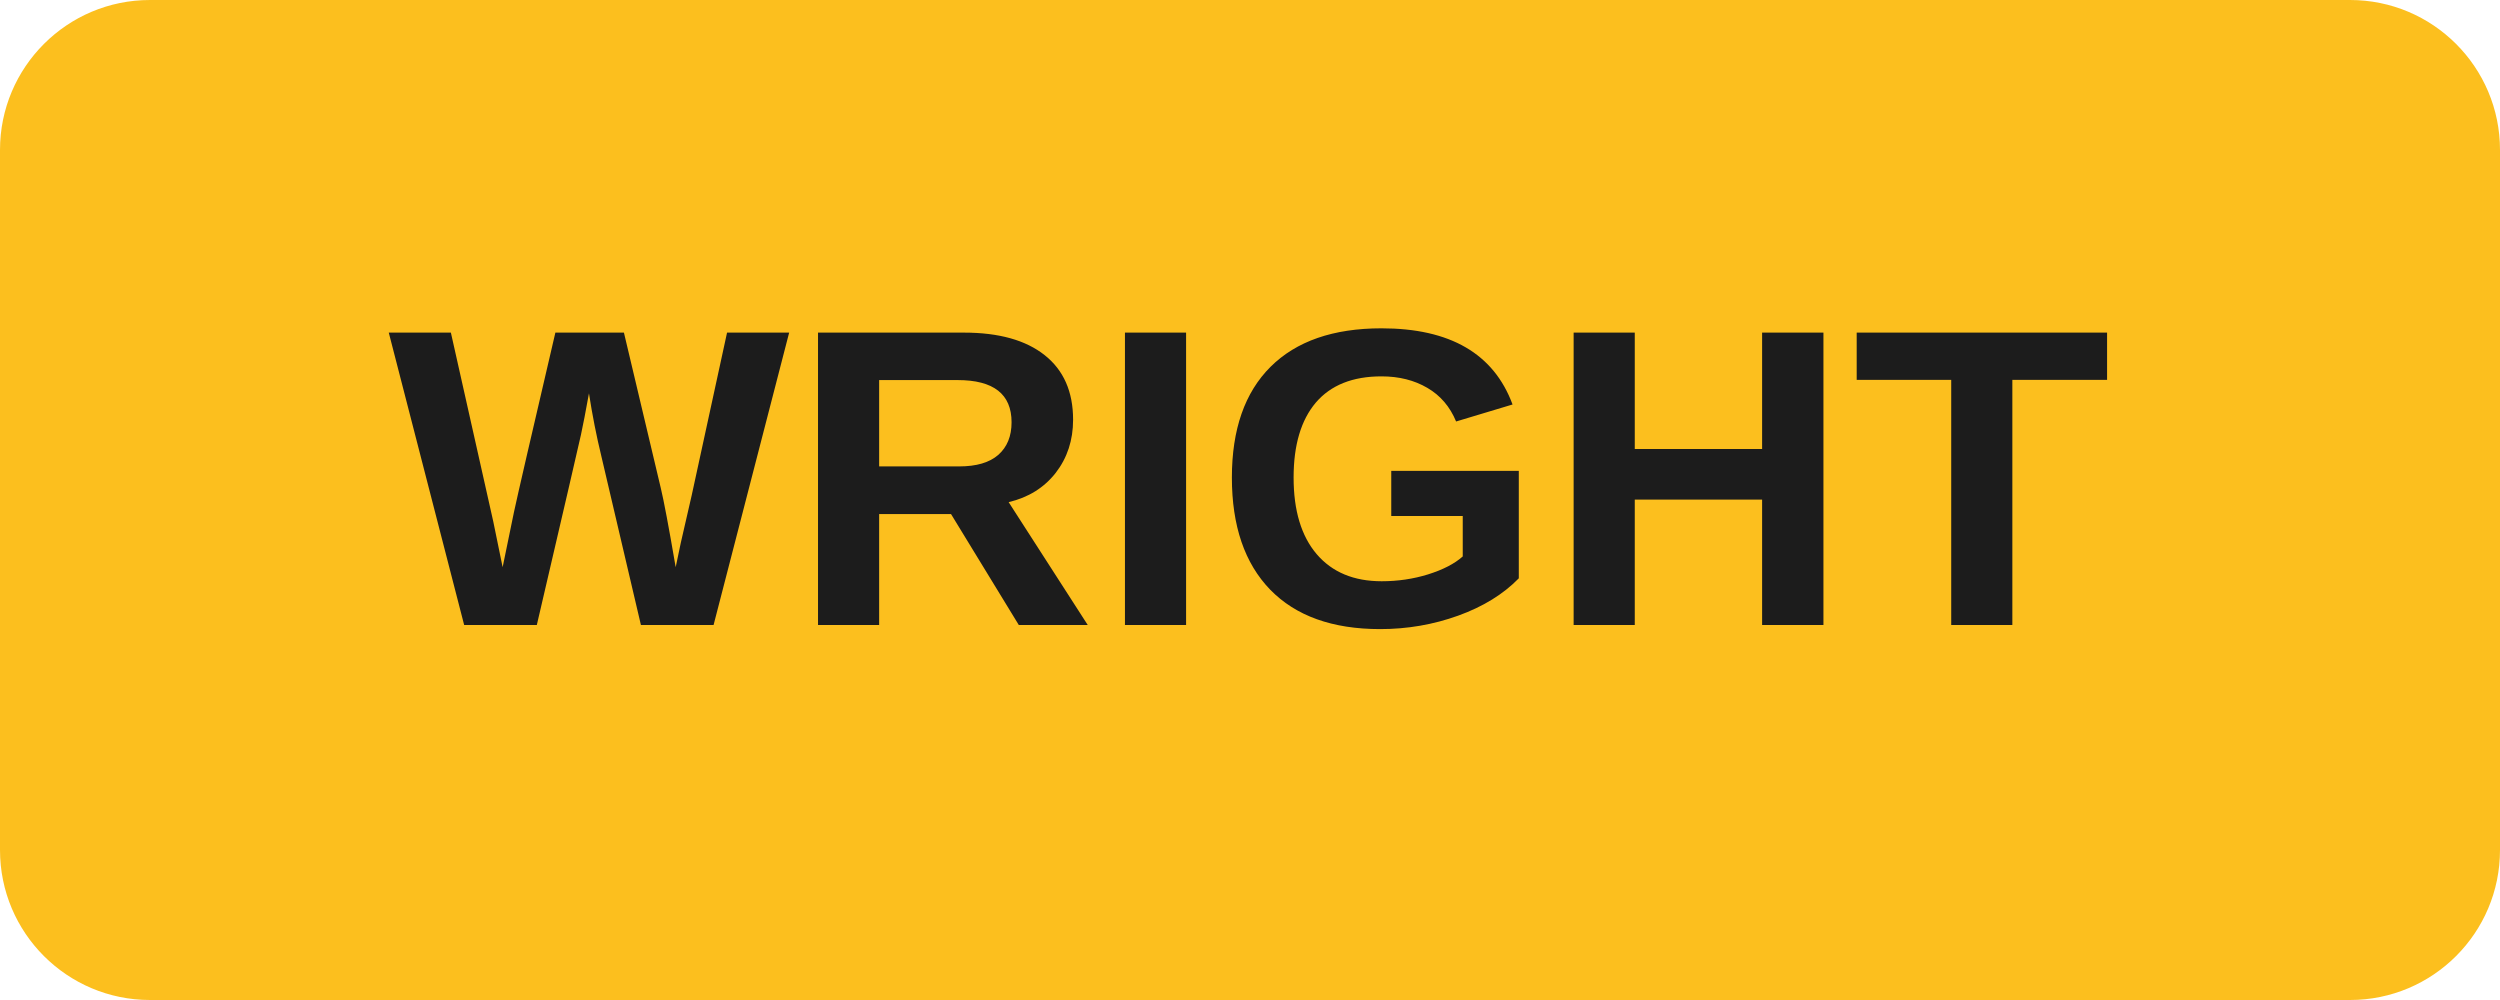
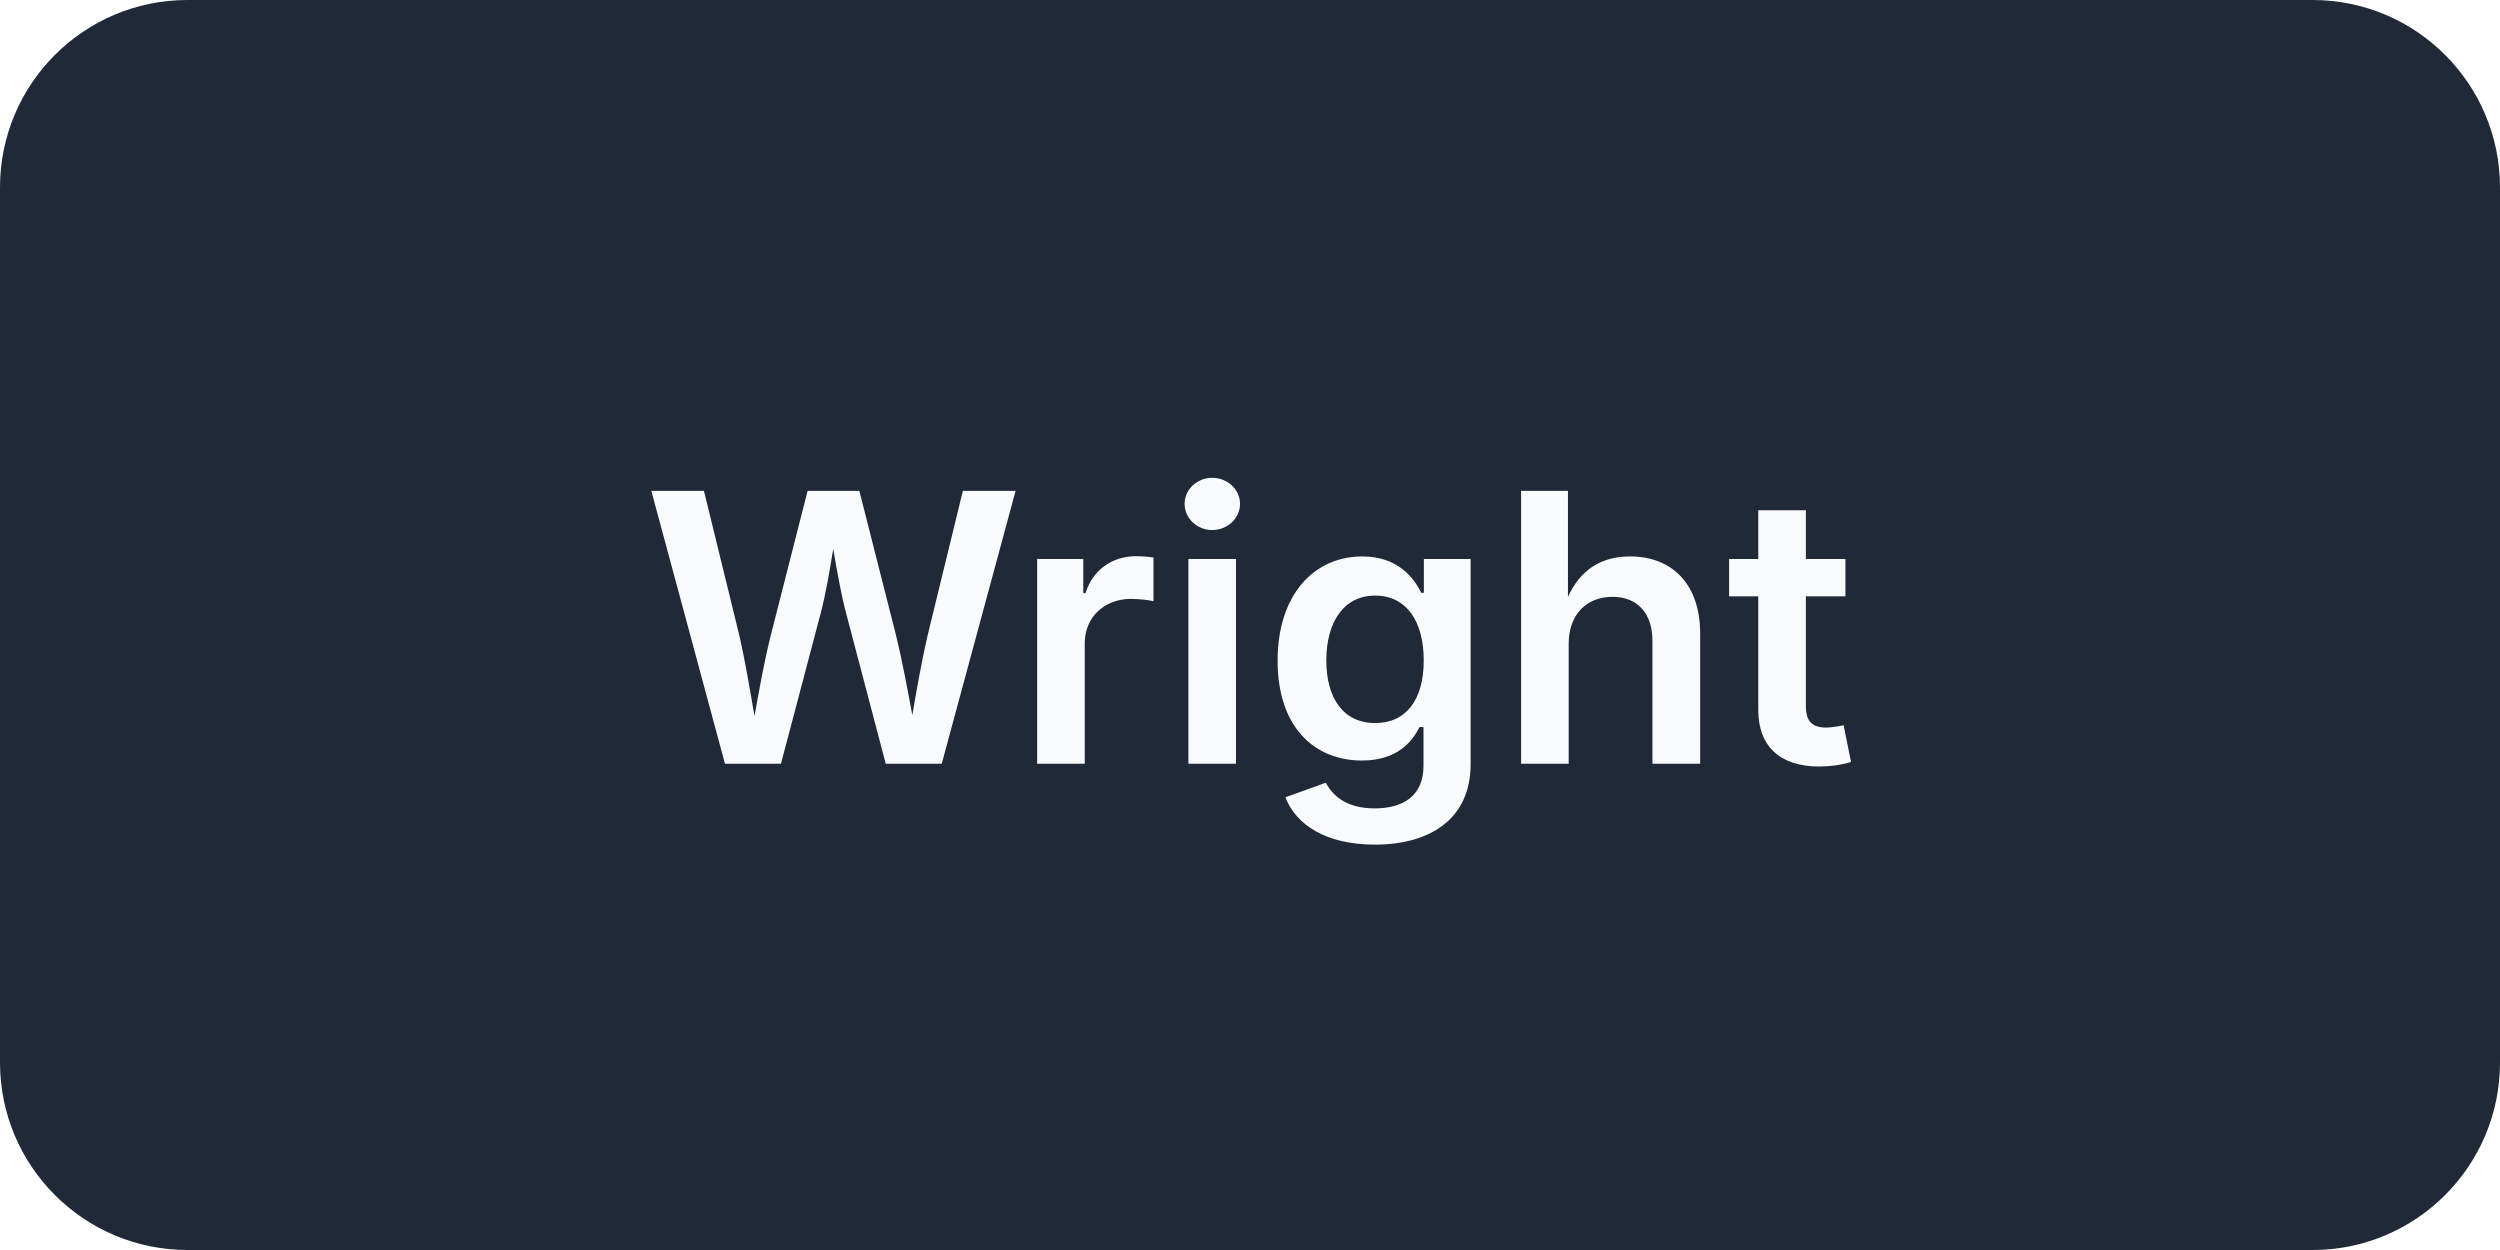
- <svg xmlns="http://www.w3.org/2000/svg" viewBox="0 0 200 80" role="img" aria-labelledby="title">
-   <rect width="200" height="80" rx="12" fill="#fcbf1e" />
-   <text x="100" y="50" font-family="'Segoe UI', Arial, sans-serif" font-size="34" font-weight="700" fill="#1c1c1c" text-anchor="middle">
-     WRIGHT
-   </text>
+ <svg xmlns="http://www.w3.org/2000/svg" viewBox="0 0 320 160">
+   <rect width="320" height="160" rx="24" fill="#1f2937" />
+   <text x="50%" y="50%" dominant-baseline="middle" text-anchor="middle" font-family="'Inter', 'Source Han Sans', sans-serif" font-size="48" font-weight="600" fill="#f8fafc">Wright</text>
</svg>
